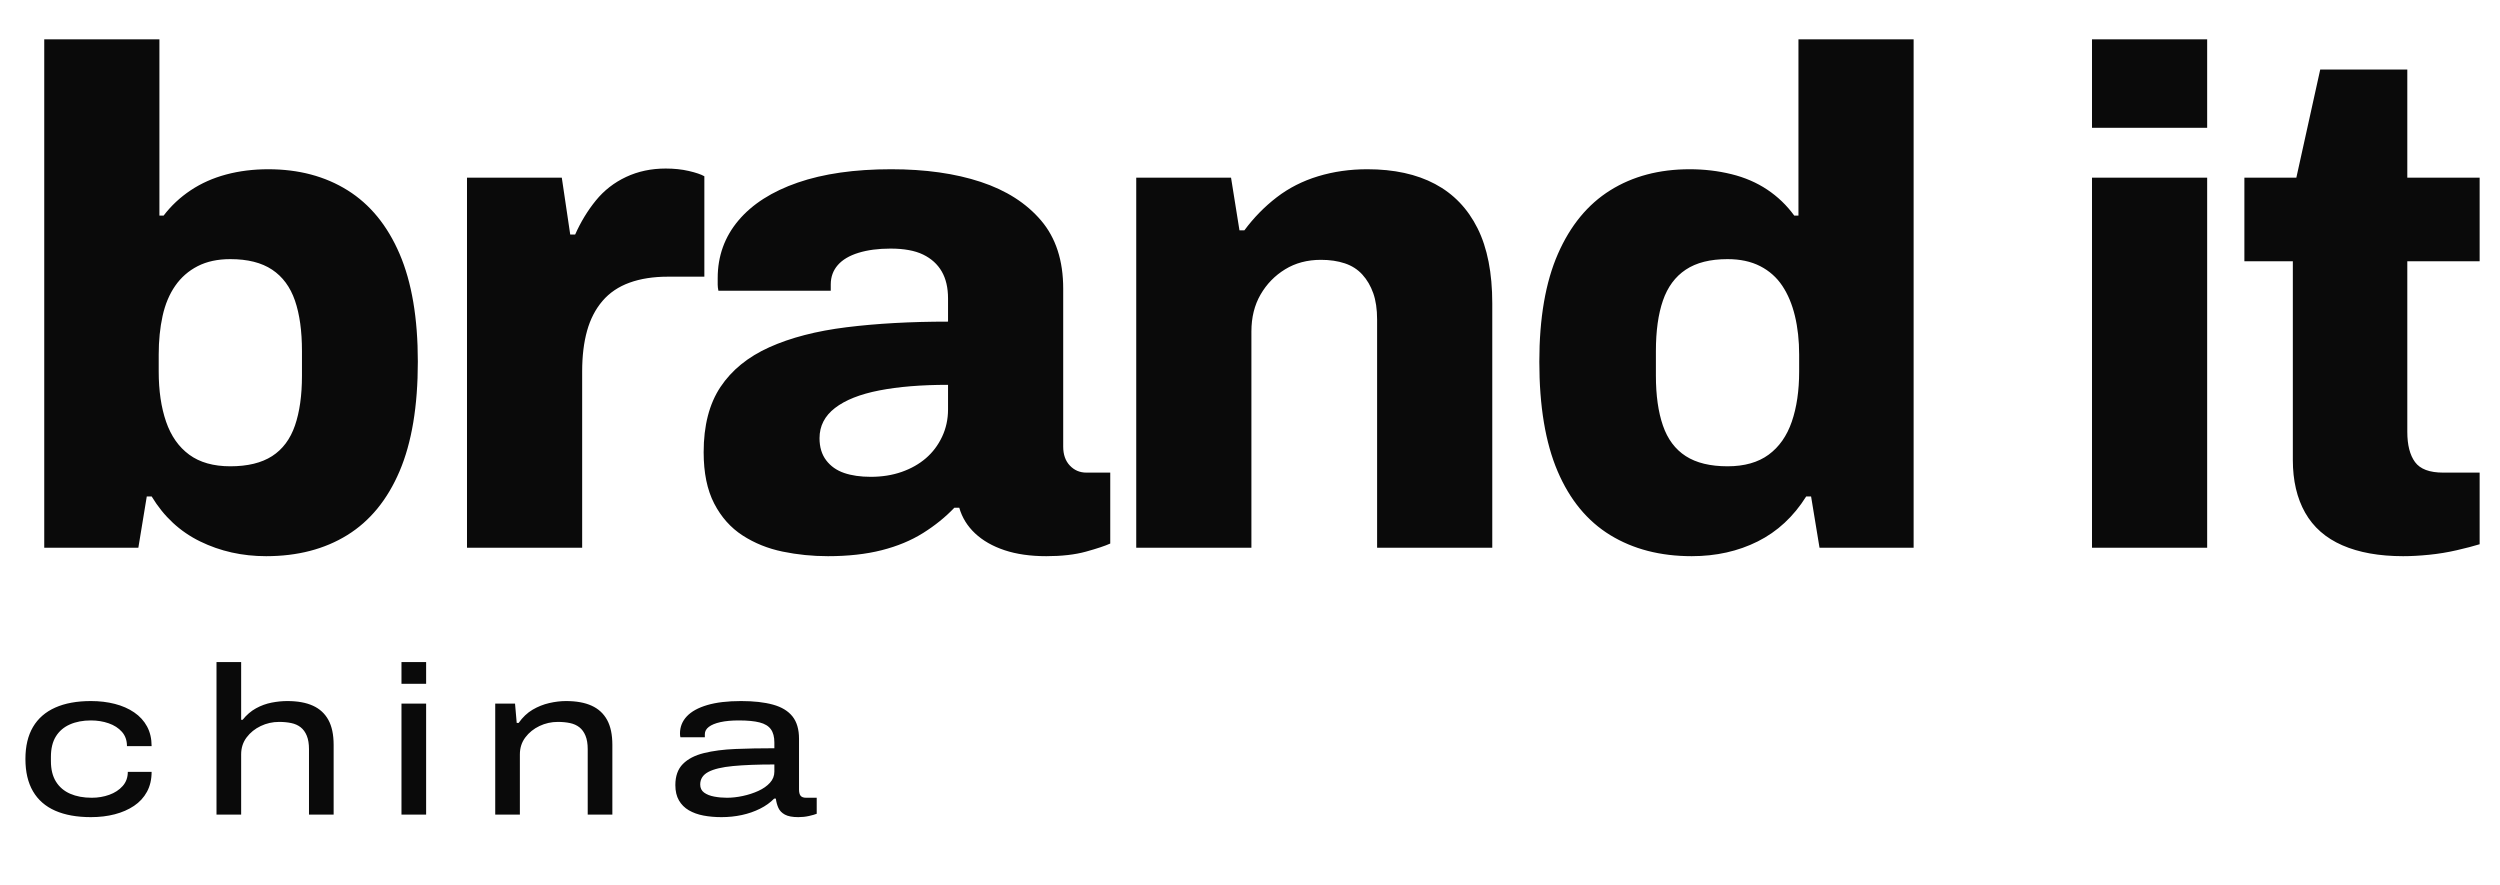
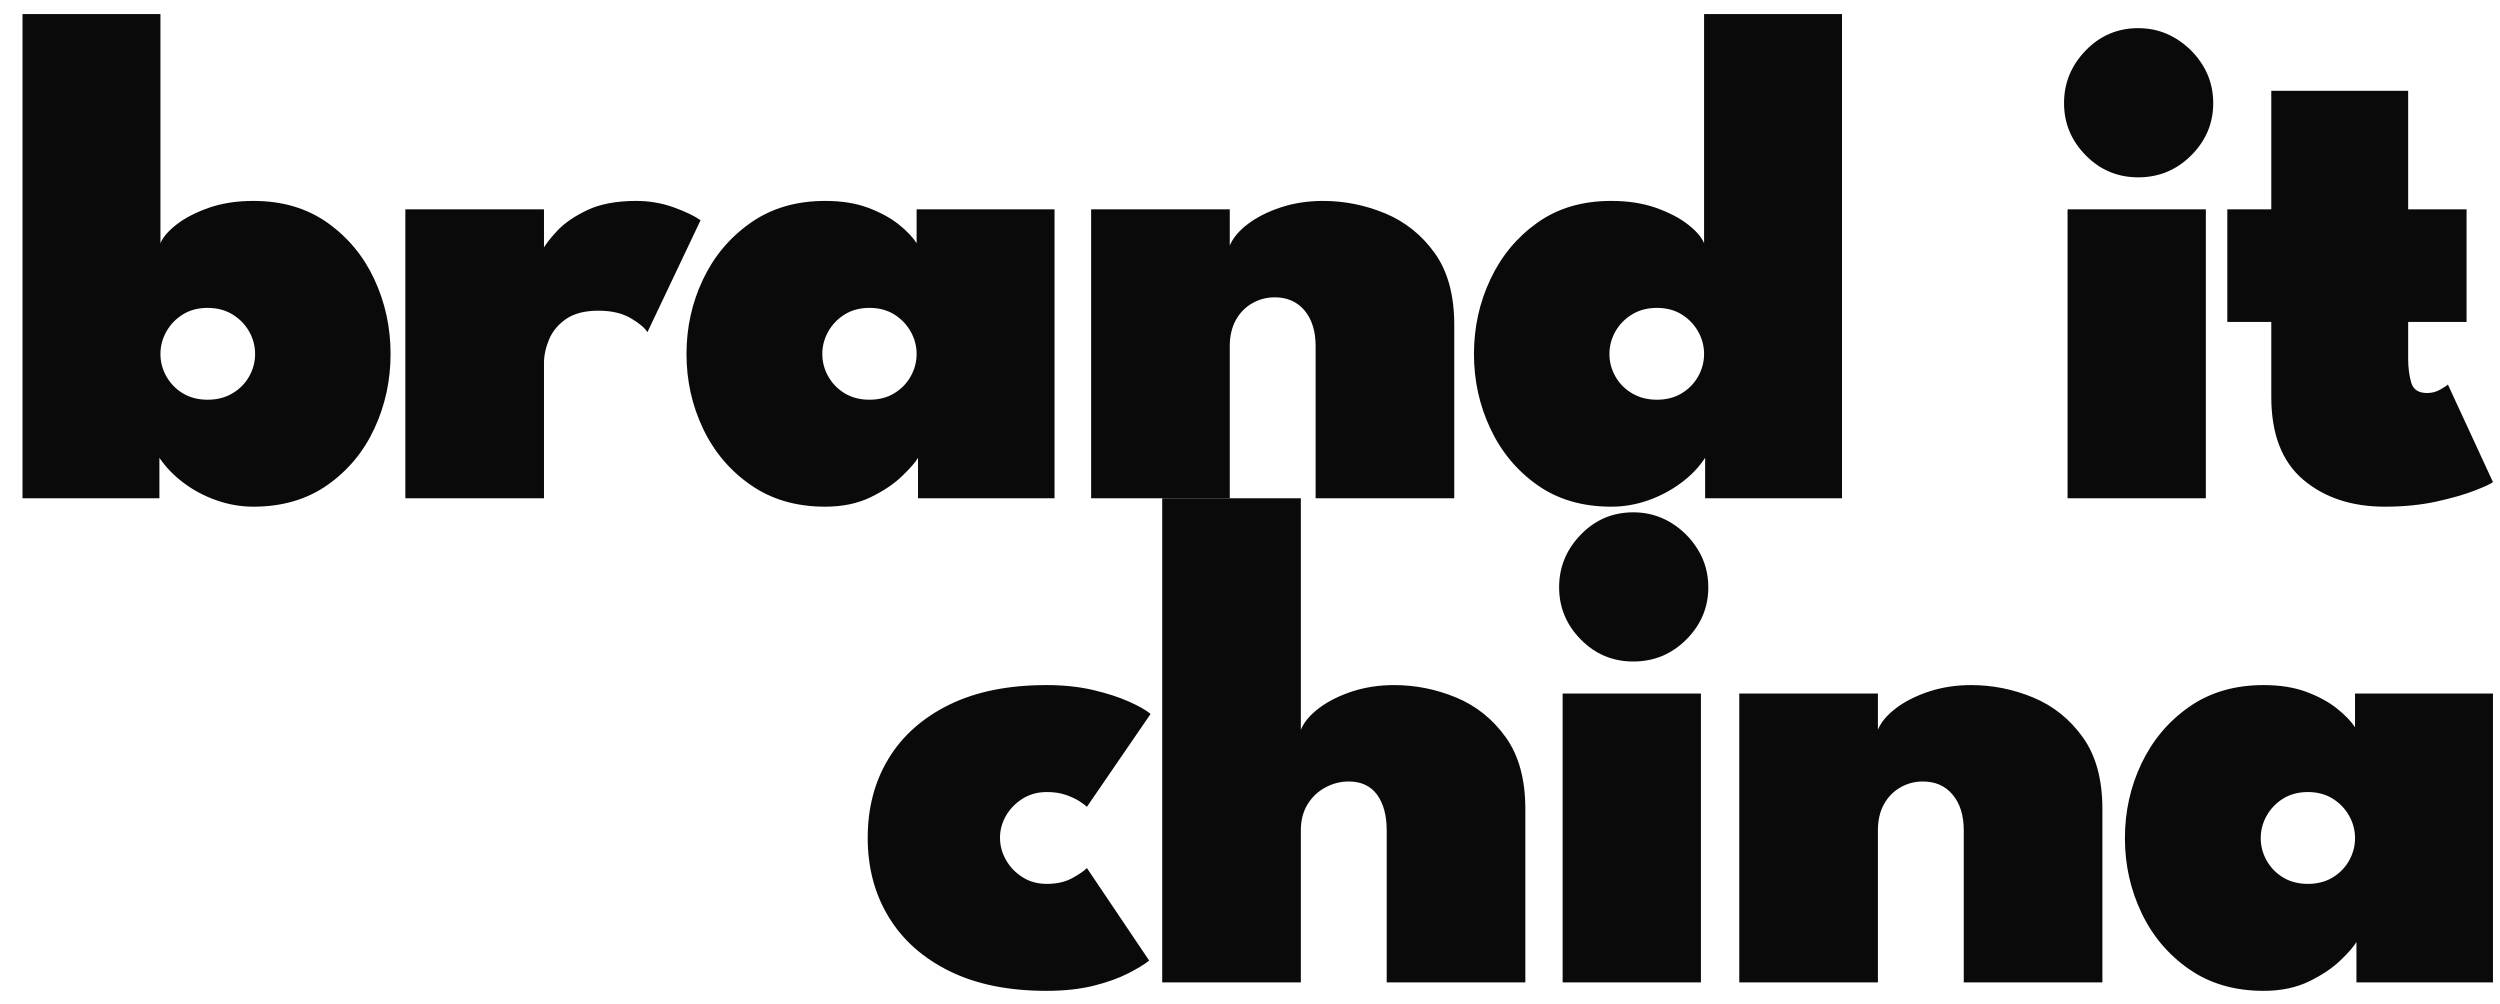
- <svg xmlns="http://www.w3.org/2000/svg" viewBox="0 -78 356 126" role="img" aria-label="Brand It China" preserveAspectRatio="xMinYMid meet">
-   <path d="M37.90 1.20L37.90 1.20Q32.80 1.20 28.50-0.90Q24.20-3 21.60-7.30L21.60-7.30L20.90-7.30L19.70 0L6.30 0L6.30-72.40L22.70-72.40L22.70-47.30L23.30-47.30Q24.90-49.40 27.15-50.90Q29.40-52.40 32.20-53.15Q35-53.90 38.20-53.90L38.20-53.90Q44.70-53.90 49.50-50.90Q54.30-47.90 56.90-41.85Q59.50-35.80 59.50-26.50L59.50-26.50Q59.50-17 56.90-10.90Q54.30-4.80 49.45-1.80Q44.60 1.20 37.90 1.20ZM32.80-11.60L32.80-11.60Q36.50-11.60 38.75-13.05Q41-14.50 42-17.40Q43-20.30 43-24.50L43-24.50L43-28Q43-32.30 42-35.20Q41-38.10 38.75-39.60Q36.50-41.10 32.80-41.10L32.80-41.10Q30.10-41.10 28.15-40.10Q26.20-39.10 24.95-37.30Q23.70-35.50 23.15-33Q22.60-30.50 22.60-27.50L22.60-27.50L22.60-25.10Q22.60-21 23.65-17.95Q24.70-14.90 26.95-13.25Q29.20-11.60 32.80-11.60Z M82.90 0L66.50 0L66.50-52.70L80-52.70L81.20-44.60L81.90-44.60Q83.10-47.30 84.85-49.45Q86.60-51.60 89.15-52.80Q91.70-54 94.80-54L94.80-54Q96.60-54 98.10-53.65Q99.60-53.30 100.30-52.90L100.30-52.90L100.30-38.60L95.10-38.60Q92-38.60 89.65-37.75Q87.30-36.90 85.80-35.15Q84.30-33.40 83.60-30.90Q82.90-28.40 82.90-25.10L82.90-25.10L82.90 0Z M117.90 1.20L117.90 1.20Q114.60 1.20 111.45 0.55Q108.30-0.10 105.75-1.75Q103.20-3.40 101.70-6.30Q100.20-9.20 100.20-13.60L100.20-13.60Q100.20-19.30 102.60-22.90Q105-26.50 109.55-28.55Q114.10-30.60 120.55-31.40Q127-32.20 135-32.20L135-32.20L135-35.50Q135-37.80 134.10-39.35Q133.20-40.90 131.45-41.75Q129.70-42.60 126.80-42.60L126.80-42.60Q124.20-42.60 122.25-42Q120.30-41.40 119.30-40.25Q118.30-39.10 118.30-37.50L118.30-37.50L118.30-36.60L102.30-36.60Q102.20-37.10 102.20-37.45Q102.20-37.80 102.20-38.40L102.20-38.40Q102.20-43.10 105.15-46.60Q108.10-50.10 113.60-52Q119.10-53.90 126.90-53.90L126.90-53.90Q134.20-53.90 139.65-52.10Q145.10-50.30 148.25-46.60Q151.40-42.90 151.40-36.90L151.40-36.90L151.40-14.40Q151.40-12.70 152.35-11.70Q153.30-10.70 154.70-10.70L154.70-10.70L158.10-10.70L158.10-0.60Q157-0.10 154.65 0.55Q152.30 1.20 149 1.20L149 1.20Q145.60 1.20 143.05 0.35Q140.50-0.50 138.85-2.05Q137.20-3.60 136.60-5.70L136.60-5.70L135.90-5.70Q134-3.70 131.45-2.10Q128.90-0.50 125.55 0.35Q122.20 1.20 117.90 1.20ZM124-10.10L124-10.10Q126.40-10.10 128.40-10.80Q130.40-11.50 131.85-12.75Q133.30-14 134.15-15.80Q135-17.60 135-19.70L135-19.70L135-23.20Q129.30-23.20 125.20-22.40Q121.10-21.60 118.90-19.90Q116.70-18.20 116.70-15.60L116.70-15.60Q116.70-13.70 117.65-12.45Q118.60-11.20 120.20-10.65Q121.80-10.10 124-10.10Z M178.20 0L161.80 0L161.80-52.70L175.30-52.70L176.50-45.20L177.20-45.20Q179.20-47.90 181.80-49.90Q184.40-51.90 187.70-52.90Q191-53.90 194.70-53.90L194.70-53.90Q200.40-53.90 204.35-51.80Q208.30-49.70 210.40-45.50Q212.50-41.30 212.50-34.80L212.50-34.80L212.50 0L196.10 0L196.10-32.50Q196.10-34.70 195.55-36.25Q195-37.80 194-38.90Q193-40 191.50-40.50Q190-41 188.10-41L188.10-41Q185.20-41 183-39.65Q180.80-38.30 179.50-36.05Q178.20-33.80 178.20-30.80L178.20-30.80L178.20 0Z M240.90 1.20L240.90 1.20Q234.20 1.20 229.30-1.80Q224.40-4.80 221.80-10.90Q219.20-17 219.20-26.50L219.20-26.50Q219.20-35.80 221.85-41.85Q224.50-47.90 229.30-50.90Q234.10-53.90 240.60-53.90L240.60-53.90Q243.70-53.90 246.55-53.20Q249.40-52.50 251.65-51Q253.90-49.50 255.50-47.30L255.50-47.30L256.10-47.30L256.10-72.40L272.50-72.40L272.50 0L259.10 0L257.90-7.30L257.20-7.30Q254.50-3 250.30-0.90Q246.10 1.20 240.90 1.20ZM246-11.60L246-11.60Q249.60-11.60 251.85-13.25Q254.10-14.90 255.15-17.95Q256.20-21 256.20-25.10L256.20-25.10L256.20-27.50Q256.20-30.50 255.60-33Q255-35.50 253.80-37.30Q252.60-39.10 250.65-40.10Q248.70-41.10 246-41.10L246-41.10Q242.30-41.10 240.05-39.60Q237.80-38.10 236.80-35.20Q235.80-32.30 235.80-28L235.80-28L235.80-24.50Q235.80-20.30 236.80-17.40Q237.80-14.50 240.05-13.05Q242.30-11.60 246-11.60Z  M314.30-59.80L297.90-59.80L297.90-72.40L314.30-72.40L314.30-59.80ZM314.30 0L297.90 0L297.90-52.70L314.30-52.70L314.30 0Z M342.20 1.20L342.20 1.20Q337.10 1.20 333.55-0.35Q330-1.90 328.25-5Q326.50-8.10 326.50-12.50L326.50-12.50L326.50-40.80L319.60-40.80L319.60-52.70L327-52.70L330.40-68.10L342.80-68.10L342.80-52.70L353.10-52.70L353.10-40.80L342.80-40.80L342.80-16.50Q342.80-13.70 343.90-12.20Q345-10.70 347.90-10.70L347.90-10.70L353.10-10.70L353.10-0.50Q351.80-0.10 349.85 0.35Q347.90 0.80 345.90 1Q343.90 1.20 342.20 1.20Z" fill="#0A0A0A" />
-   <g transform="translate(2 38) scale(0.3)">
-     <path d="M36.50 1.20L36.50 1.20Q26.50 1.20 19.55-1.85Q12.60-4.90 9-11.05Q5.40-17.20 5.40-26.40L5.40-26.40Q5.40-35.50 9-41.60Q12.60-47.70 19.55-50.80Q26.50-53.90 36.50-53.90L36.50-53.90Q42.60-53.90 47.85-52.55Q53.10-51.20 57.05-48.50Q61-45.80 63.15-41.80Q65.30-37.80 65.30-32.50L65.30-32.50L53.60-32.50Q53.60-36.60 51.20-39.30Q48.80-42 44.90-43.35Q41-44.70 36.50-44.70L36.50-44.70Q30.80-44.70 26.50-42.80Q22.20-40.90 19.85-37.10Q17.50-33.30 17.50-27.40L17.50-27.40L17.50-25.40Q17.50-19.50 19.90-15.65Q22.30-11.80 26.65-9.90Q31-8 36.90-8L36.90-8Q41.30-8 45.20-9.40Q49.10-10.80 51.55-13.55Q54-16.30 54-20.30L54-20.30L65.30-20.30Q65.30-14.90 63.10-10.85Q60.90-6.80 56.95-4.15Q53-1.50 47.80-0.15Q42.60 1.20 36.50 1.20Z M107.80 0L96.10 0L96.10-72.40L107.80-72.40L107.80-45L108.50-45Q111.30-48.50 114.85-50.45Q118.40-52.40 122.25-53.15Q126.10-53.90 129.70-53.90L129.70-53.90Q137-53.90 141.85-51.70Q146.70-49.50 149.20-44.95Q151.70-40.40 151.70-33.10L151.70-33.10L151.70 0L140 0L140-31.10Q140-34.90 138.95-37.45Q137.90-40 136.05-41.45Q134.20-42.90 131.60-43.45Q129-44 125.80-44L125.80-44Q121.20-44 117.10-42.05Q113-40.10 110.40-36.65Q107.80-33.20 107.80-28.60L107.80-28.60L107.80 0Z M195.60-62.10L183.90-62.10L183.90-72.40L195.60-72.40L195.60-62.10ZM195.60 0L183.90 0L183.90-52.70L195.60-52.70L195.60 0Z M240.10 0L228.40 0L228.40-52.70L237.80-52.70L238.60-43.50L239.50-43.50Q242.40-47.60 246.15-49.80Q249.90-52 254.05-52.95Q258.20-53.90 262-53.90L262-53.90Q269.30-53.90 274.15-51.70Q279-49.50 281.50-44.95Q284-40.40 284-33.10L284-33.10L284 0L272.30 0L272.30-31.10Q272.30-34.90 271.25-37.45Q270.20-40 268.35-41.45Q266.50-42.90 263.90-43.45Q261.30-44 258.10-44L258.10-44Q253.50-44 249.40-42.05Q245.30-40.10 242.70-36.65Q240.10-33.20 240.10-28.60L240.10-28.60L240.10 0Z M335.80 1.20L335.80 1.20Q331.20 1.20 327.25 0.45Q323.30-0.30 320.30-2.05Q317.30-3.80 315.60-6.75Q313.90-9.70 313.90-14L313.90-14Q313.90-20.40 317.45-24Q321-27.60 327.45-29.20Q333.90-30.80 342.45-31.15Q351-31.50 360.90-31.50L360.90-31.50L360.90-34.20Q360.90-38.20 359.25-40.50Q357.60-42.80 353.90-43.75Q350.20-44.70 344-44.70L344-44.70Q338.90-44.70 335.30-43.90Q331.70-43.10 329.80-41.65Q327.90-40.20 327.90-38.20L327.90-38.20L327.90-36.70L316.30-36.70Q316.20-37.10 316.15-37.55Q316.10-38 316.10-38.50L316.10-38.50Q316.10-43.20 319.35-46.65Q322.60-50.10 329.05-52Q335.50-53.90 345.10-53.90L345.10-53.90Q354.10-53.90 360.25-52.20Q366.40-50.50 369.50-46.60Q372.60-42.70 372.60-36L372.60-36L372.60-11.90Q372.60-9.90 373.35-8.95Q374.10-8 376-8L376-8L381-8L381-0.40Q379.80 0.10 377.35 0.65Q374.90 1.20 372.30 1.20L372.30 1.20Q368.10 1.20 365.90 0Q363.70-1.20 362.80-3.20Q361.90-5.20 361.60-7.60L361.60-7.60L360.80-7.60Q358.10-4.80 354.10-2.80Q350.10-0.80 345.45 0.20Q340.80 1.20 335.80 1.20ZM338.40-8L338.40-8Q342-8 345.95-8.85Q349.90-9.70 353.30-11.25Q356.70-12.80 358.80-15.10Q360.90-17.40 360.90-20.40L360.90-20.40L360.90-23.80Q349.10-23.80 341.25-23.05Q333.40-22.30 329.55-20.25Q325.70-18.20 325.70-14.30L325.70-14.30Q325.70-11.80 327.55-10.45Q329.40-9.10 332.35-8.55Q335.30-8 338.40-8Z" fill="#0A0A0A" />
+ <svg xmlns="http://www.w3.org/2000/svg" viewBox="0 -70.8 355.25 142.6" role="img" aria-label="Brand It China" preserveAspectRatio="xMinYMid meet">
+   <path d="M22.65 0L3.20 0L3.20-68.80L22.80-68.80L22.80-36.25Q23.35-37.55 25.13-38.93Q26.90-40.30 29.70-41.28Q32.50-42.25 36-42.25L36-42.25Q42.15-42.25 46.53-39.15Q50.90-36.05 53.20-31.10Q55.50-26.15 55.50-20.50L55.50-20.50Q55.50-14.85 53.20-9.90Q50.90-4.95 46.53-1.88Q42.15 1.20 36 1.20L36 1.20Q33.35 1.20 30.78 0.30Q28.20-0.60 26.10-2.18Q24-3.75 22.65-5.75L22.65-5.75L22.65 0ZM36.25-20.50L36.25-20.50Q36.25-22.20 35.40-23.70Q34.55-25.20 33.02-26.13Q31.50-27.05 29.50-27.05L29.50-27.05Q27.50-27.05 26-26.13Q24.50-25.20 23.65-23.70Q22.80-22.20 22.80-20.50L22.80-20.50Q22.80-18.80 23.65-17.30Q24.50-15.80 26-14.90Q27.50-14 29.50-14L29.50-14Q31.50-14 33.02-14.90Q34.55-15.80 35.40-17.30Q36.25-18.80 36.25-20.50Z M77.30-19.20L77.30 0L57.60 0L57.60-41.05L77.30-41.05L77.30-35.20L77.05-35.20Q77.60-36.30 79.13-37.95Q80.65-39.60 83.42-40.93Q86.20-42.25 90.40-42.25L90.40-42.25Q93.20-42.25 95.75-41.33Q98.30-40.40 99.55-39.50L99.55-39.50L92-23.60Q91.35-24.60 89.55-25.63Q87.75-26.65 85.05-26.65L85.05-26.65Q82.15-26.65 80.45-25.48Q78.75-24.30 78.03-22.58Q77.30-20.85 77.30-19.20L77.30-19.20Z M149.85 0L130.45 0L130.45-5.75Q129.95-4.85 128.22-3.18Q126.50-1.50 123.73-0.15Q120.95 1.20 117.25 1.20L117.25 1.20Q111.10 1.20 106.68-1.88Q102.25-4.95 99.90-9.90Q97.55-14.85 97.55-20.50L97.55-20.50Q97.55-26.15 99.90-31.10Q102.25-36.05 106.68-39.15Q111.10-42.25 117.25-42.25L117.25-42.25Q120.75-42.25 123.35-41.28Q125.95-40.30 127.68-38.93Q129.40-37.55 130.25-36.25L130.25-36.25L130.25-41.05L149.85-41.05L149.85 0ZM116.85-20.50L116.85-20.50Q116.85-18.80 117.70-17.30Q118.55-15.80 120.05-14.90Q121.55-14 123.55-14L123.55-14Q125.55-14 127.05-14.90Q128.55-15.80 129.40-17.30Q130.25-18.80 130.25-20.50L130.25-20.50Q130.25-22.20 129.40-23.70Q128.55-25.20 127.05-26.13Q125.55-27.05 123.55-27.05L123.55-27.05Q121.55-27.05 120.05-26.13Q118.55-25.20 117.70-23.70Q116.85-22.20 116.85-20.50Z M188-42.25L188-42.25Q192.55-42.25 196.83-40.48Q201.10-38.70 203.88-34.83Q206.65-30.95 206.65-24.65L206.65-24.65L206.65 0L186.95 0L186.95-21.60Q186.95-24.80 185.38-26.68Q183.80-28.55 181.15-28.55L181.15-28.55Q179.40-28.55 177.93-27.70Q176.45-26.85 175.60-25.30Q174.75-23.75 174.75-21.60L174.75-21.60L174.75 0L155.05 0L155.05-41.05L174.75-41.05L174.75-35.90Q175.40-37.50 177.30-38.95Q179.20-40.40 182-41.33Q184.80-42.25 188-42.25Z M228.95 1.20L228.95 1.20Q222.80 1.20 218.45-1.88Q214.10-4.95 211.78-9.90Q209.45-14.85 209.45-20.50L209.45-20.50Q209.45-26.15 211.78-31.10Q214.10-36.05 218.45-39.15Q222.80-42.25 228.95-42.25L228.95-42.25Q232.50-42.25 235.28-41.28Q238.05-40.30 239.82-38.93Q241.60-37.55 242.15-36.25L242.15-36.25L242.15-68.80L261.75-68.80L261.75 0L242.30 0L242.30-5.75Q241-3.75 238.88-2.18Q236.75-0.60 234.20 0.30Q231.65 1.20 228.95 1.20ZM235.45-14L235.45-14Q237.45-14 238.95-14.90Q240.45-15.80 241.30-17.30Q242.15-18.80 242.15-20.50L242.15-20.50Q242.15-22.20 241.30-23.70Q240.45-25.20 238.95-26.13Q237.45-27.05 235.45-27.05L235.45-27.05Q233.45-27.05 231.93-26.13Q230.40-25.20 229.55-23.70Q228.70-22.20 228.70-20.50L228.70-20.50Q228.70-18.80 229.55-17.30Q230.40-15.80 231.93-14.90Q233.45-14 235.45-14Z  M313.45 0L293.80 0L293.80-41.05L313.45-41.05L313.45 0ZM303.85-45.60L303.85-45.60Q299.45-45.60 296.38-48.73Q293.30-51.85 293.30-56.15L293.30-56.15Q293.30-60.45 296.38-63.63Q299.45-66.80 303.85-66.80L303.85-66.80Q306.75-66.80 309.15-65.35Q311.55-63.90 313.03-61.50Q314.50-59.10 314.50-56.15L314.50-56.15Q314.50-51.85 311.38-48.73Q308.25-45.60 303.85-45.60Z M316.50-25.05L316.50-41.05L322.75-41.05L322.75-57.90L342.20-57.90L342.20-41.05L350.50-41.05L350.50-25.05L342.20-25.05L342.20-19.75Q342.20-17.95 342.63-16.45Q343.05-14.95 344.90-14.95L344.90-14.95Q345.90-14.95 346.77-15.45Q347.65-15.95 347.85-16.15L347.85-16.15L354.25-2.30Q353.85-1.95 351.68-1.10Q349.50-0.25 346.18 0.48Q342.85 1.20 338.90 1.20L338.90 1.20Q331.80 1.20 327.27-2.65Q322.75-6.50 322.75-14.40L322.75-14.40L322.75-25.05L316.50-25.05Z" fill="#0A0A0A" />
+   <g transform="translate(121.00 68.80)">
+     <path d="M27.75-14L27.75-14Q29.85-14 31.33-14.80Q32.80-15.60 33.45-16.25L33.45-16.25L42.30-3.10Q41.30-2.30 39.30-1.28Q37.30-0.25 34.38 0.48Q31.45 1.20 27.70 1.20L27.70 1.20Q19.60 1.20 13.93-1.60Q8.25-4.40 5.28-9.30Q2.30-14.20 2.30-20.55L2.30-20.55Q2.30-26.95 5.28-31.83Q8.25-36.70 13.93-39.48Q19.60-42.25 27.70-42.25L27.70-42.25Q31.35-42.25 34.33-41.55Q37.30-40.85 39.43-39.90Q41.55-38.95 42.50-38.15L42.50-38.15L33.45-24.95Q33.15-25.25 32.38-25.75Q31.60-26.25 30.45-26.65Q29.30-27.05 27.75-27.05L27.75-27.05Q25.80-27.05 24.30-26.10Q22.80-25.15 21.95-23.68Q21.10-22.20 21.10-20.55L21.10-20.55Q21.10-18.90 21.95-17.40Q22.80-15.90 24.30-14.95Q25.80-14 27.75-14Z M77.10-42.25L77.10-42.25Q81.65-42.25 85.93-40.48Q90.20-38.70 92.97-34.83Q95.75-30.95 95.75-24.65L95.75-24.65L95.75 0L76.05 0L76.05-21.60Q76.05-24.80 74.68-26.68Q73.30-28.55 70.65-28.55L70.65-28.55Q68.90-28.55 67.33-27.70Q65.75-26.85 64.80-25.30Q63.85-23.75 63.85-21.60L63.85-21.60L63.85 0L44.15 0L44.15-68.80L63.85-68.80L63.85-35.90Q64.50-37.50 66.40-38.95Q68.30-40.40 71.10-41.33Q73.90-42.25 77.10-42.25Z M120.70 0L101.05 0L101.05-41.05L120.70-41.05L120.70 0ZM111.10-45.60L111.10-45.60Q106.70-45.60 103.63-48.73Q100.55-51.85 100.55-56.15L100.55-56.15Q100.55-60.45 103.63-63.63Q106.70-66.80 111.10-66.80L111.10-66.80Q114-66.80 116.40-65.35Q118.80-63.90 120.27-61.50Q121.75-59.10 121.75-56.15L121.75-56.15Q121.75-51.85 118.63-48.73Q115.50-45.60 111.10-45.60Z M159.10-42.25L159.10-42.25Q163.65-42.25 167.93-40.48Q172.20-38.70 174.97-34.83Q177.75-30.95 177.75-24.65L177.75-24.65L177.75 0L158.05 0L158.05-21.60Q158.05-24.80 156.47-26.68Q154.90-28.55 152.25-28.55L152.25-28.55Q150.50-28.55 149.03-27.70Q147.55-26.85 146.70-25.30Q145.85-23.75 145.85-21.60L145.85-21.60L145.85 0L126.15 0L126.15-41.05L145.85-41.05L145.85-35.90Q146.50-37.50 148.40-38.95Q150.30-40.40 153.10-41.33Q155.90-42.25 159.10-42.25Z M233.25 0L213.85 0L213.85-5.75Q213.35-4.85 211.63-3.18Q209.90-1.50 207.13-0.15Q204.35 1.20 200.65 1.20L200.65 1.20Q194.50 1.20 190.07-1.88Q185.65-4.95 183.30-9.90Q180.95-14.85 180.95-20.50L180.95-20.50Q180.95-26.15 183.30-31.10Q185.65-36.05 190.07-39.15Q194.50-42.25 200.65-42.25L200.65-42.25Q204.15-42.25 206.75-41.28Q209.35-40.30 211.07-38.93Q212.80-37.55 213.65-36.25L213.65-36.25L213.65-41.05L233.25-41.05L233.25 0ZM200.25-20.50L200.25-20.50Q200.25-18.80 201.10-17.30Q201.95-15.80 203.45-14.90Q204.95-14 206.95-14L206.95-14Q208.95-14 210.45-14.90Q211.95-15.80 212.80-17.30Q213.65-18.80 213.65-20.50L213.65-20.50Q213.65-22.20 212.80-23.70Q211.95-25.20 210.45-26.13Q208.95-27.05 206.95-27.05L206.95-27.05Q204.95-27.05 203.45-26.13Q201.95-25.20 201.10-23.70Q200.25-22.20 200.25-20.50Z" fill="#0A0A0A" />
  </g>
</svg>
